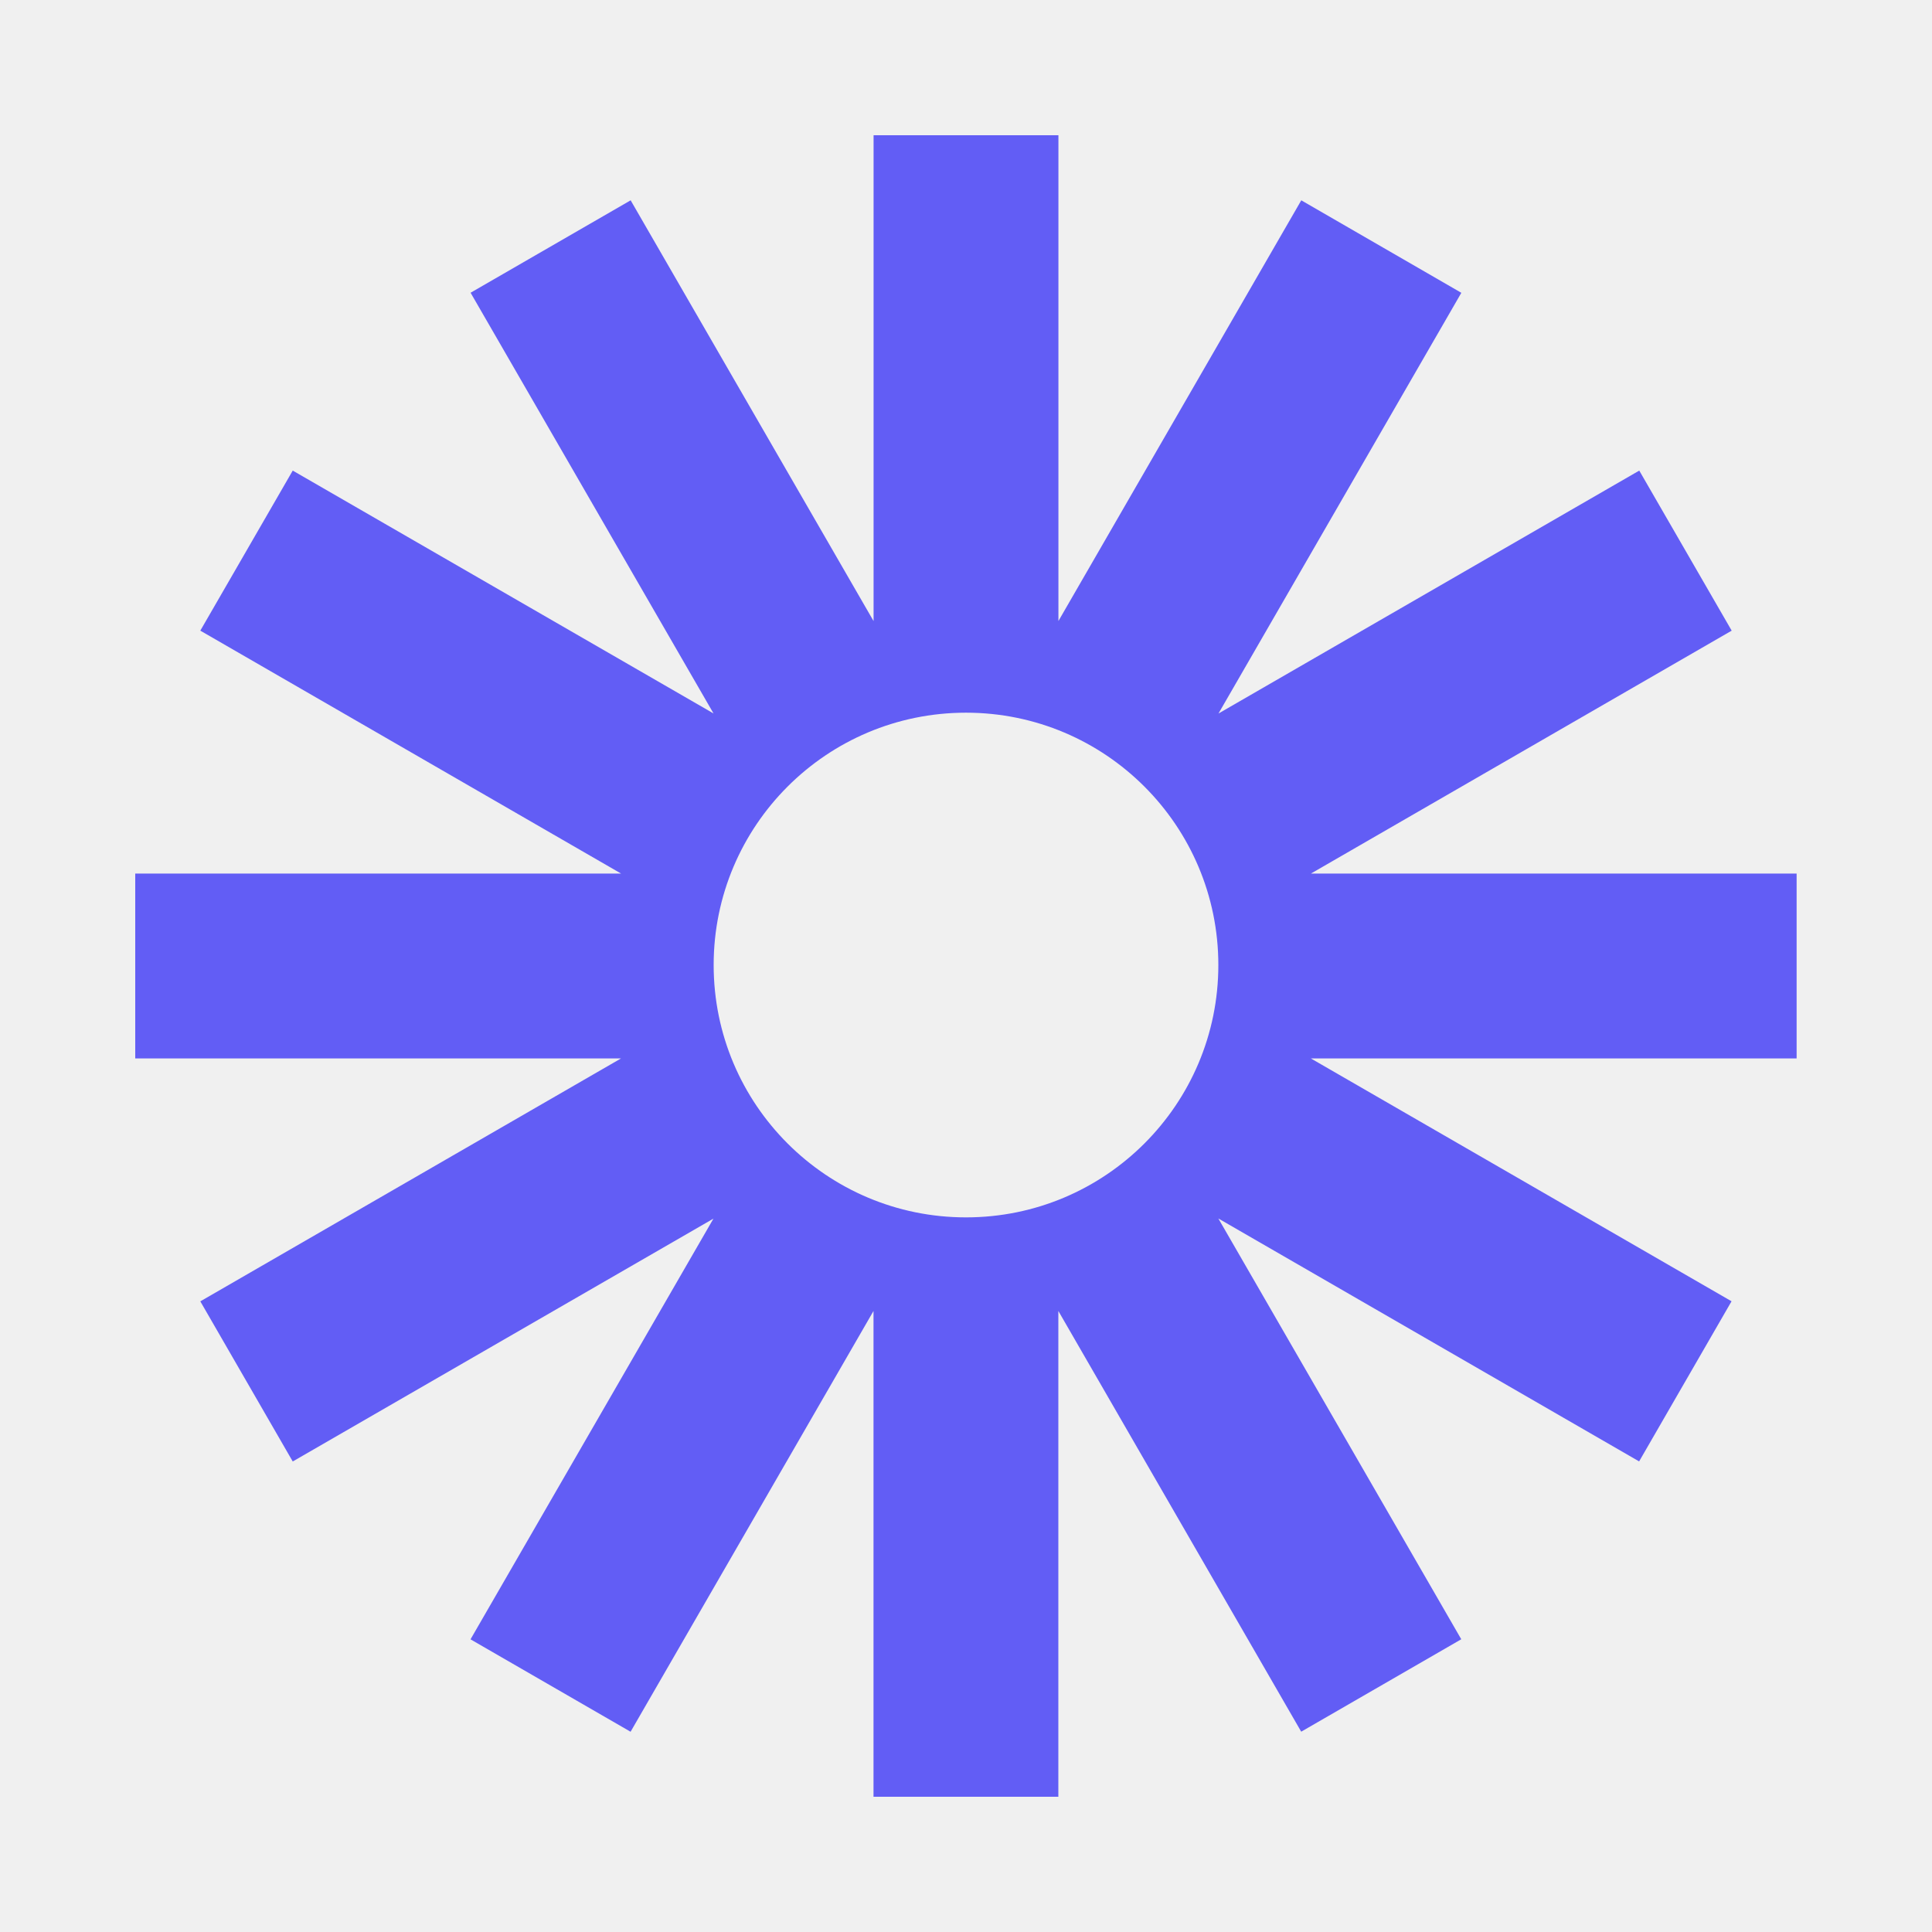
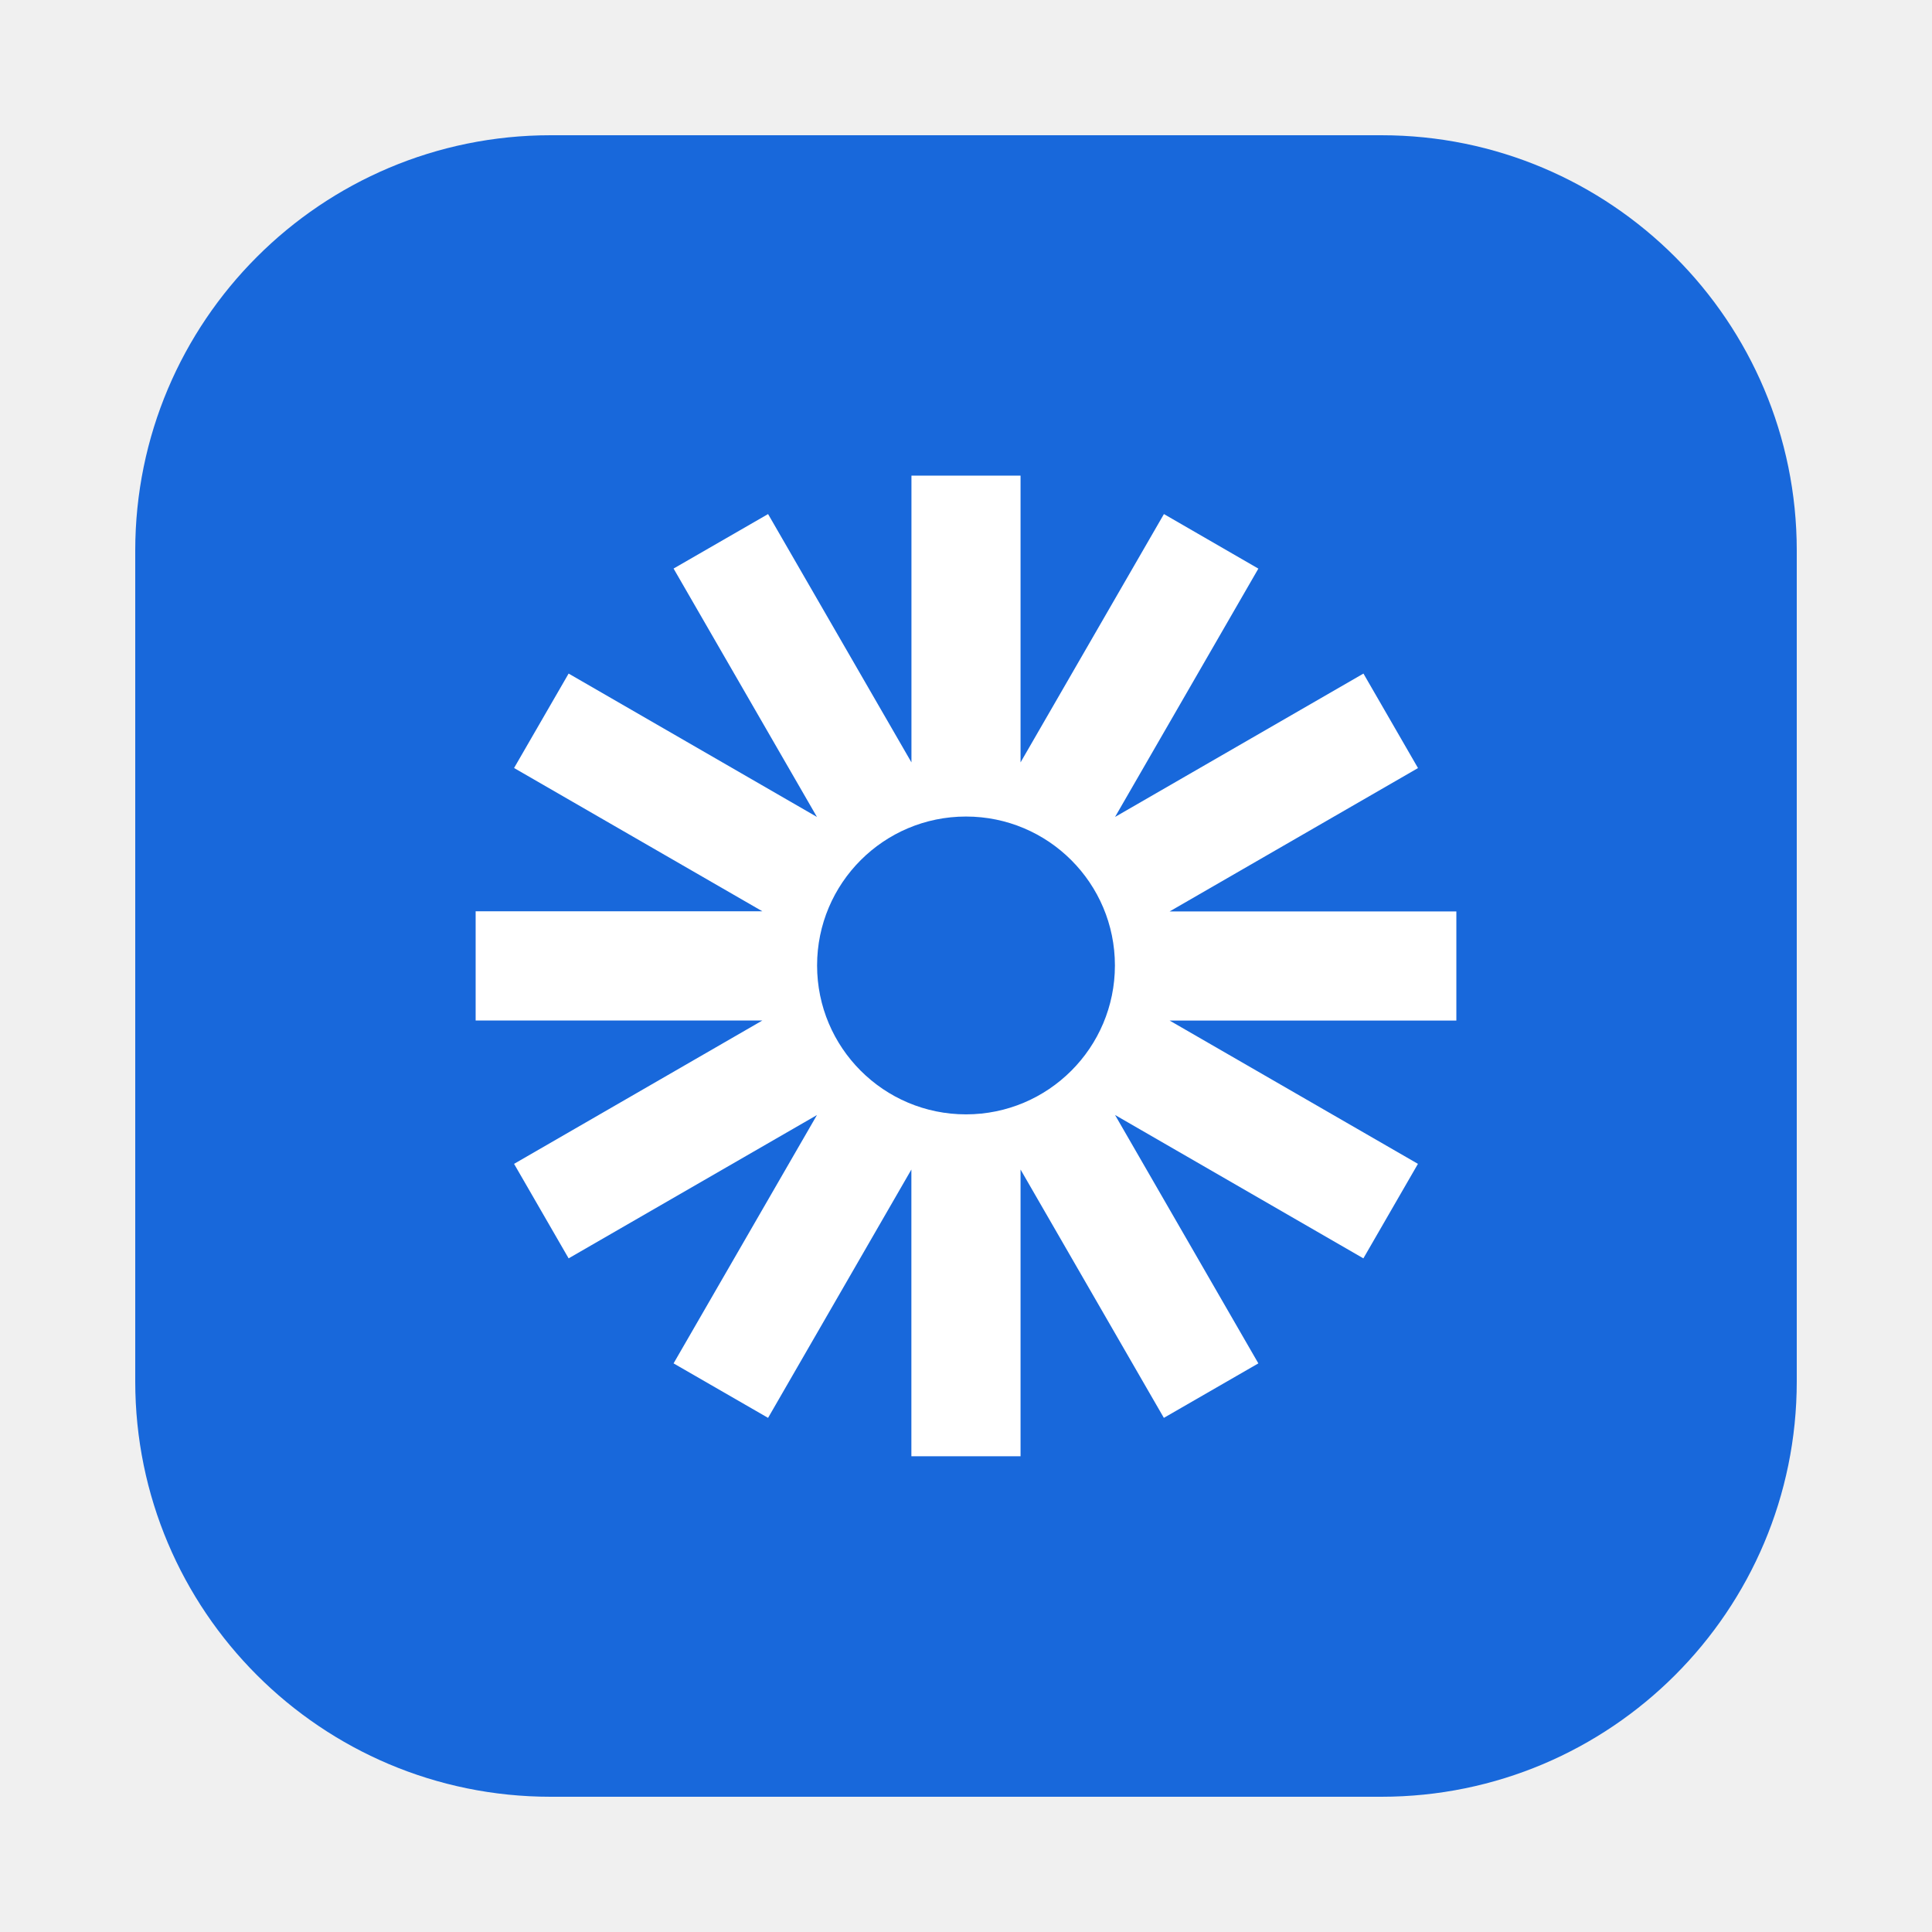
- <svg xmlns="http://www.w3.org/2000/svg" fill="#625DF5" role="img" viewBox="0 0 24 24">
+ <svg xmlns="http://www.w3.org/2000/svg" role="img" viewBox="0 0 24 24">
  <g transform="translate(1.68 1.68) scale(0.86)">
-     <path d="M24 10.665h-7.018l6.078-3.509-1.335-2.312-6.078 3.509 3.508-6.077L16.843.94l-3.508 6.077V0h-2.67v7.018L7.156.94 4.844 2.275l3.509 6.077-6.078-3.508L.94 7.156l6.078 3.509H0v2.67h7.017L.94 16.844l1.335 2.313 6.077-3.508-3.509 6.077 2.312 1.335 3.509-6.078V24h2.67v-7.017l3.508 6.077 2.312-1.335-3.509-6.078 6.078 3.509 1.335-2.313-6.077-3.508h7.017v-2.67H24zm-12 4.966a3.645 3.645 0 1 1 0-7.29 3.645 3.645 0 0 1 0 7.29z" />
+     <path fill="#1868db" d="M0 6a6 6 0 0 1 6-6h12a6 6 0 0 1 6 6v12a6 6 0 0 1-6 6H6a6 6 0 0 1-6-6z" />
+     <path fill="white" d="M19.083 11.212h-4.142l3.588-2.071-.788-1.365-3.588 2.071 2.07-3.587-1.364-.788-2.071 3.587V4.917h-1.576v4.142L9.141 5.472l-1.365.787 2.071 3.588L6.26 7.776 5.472 9.14l3.587 2.07H4.917v1.577h4.142l-3.587 2.071.788 1.365 3.587-2.07-2.071 3.587 1.365.787 2.07-3.587v4.142h1.577V14.94l2.07 3.587 1.365-.787-2.07-3.588 3.587 2.071.788-1.365-3.587-2.07h4.142zM12 14.143a2.151 2.151 0 1 1 0-4.302 2.151 2.151 0 0 1 0 4.302" />
  </g>
</svg>
